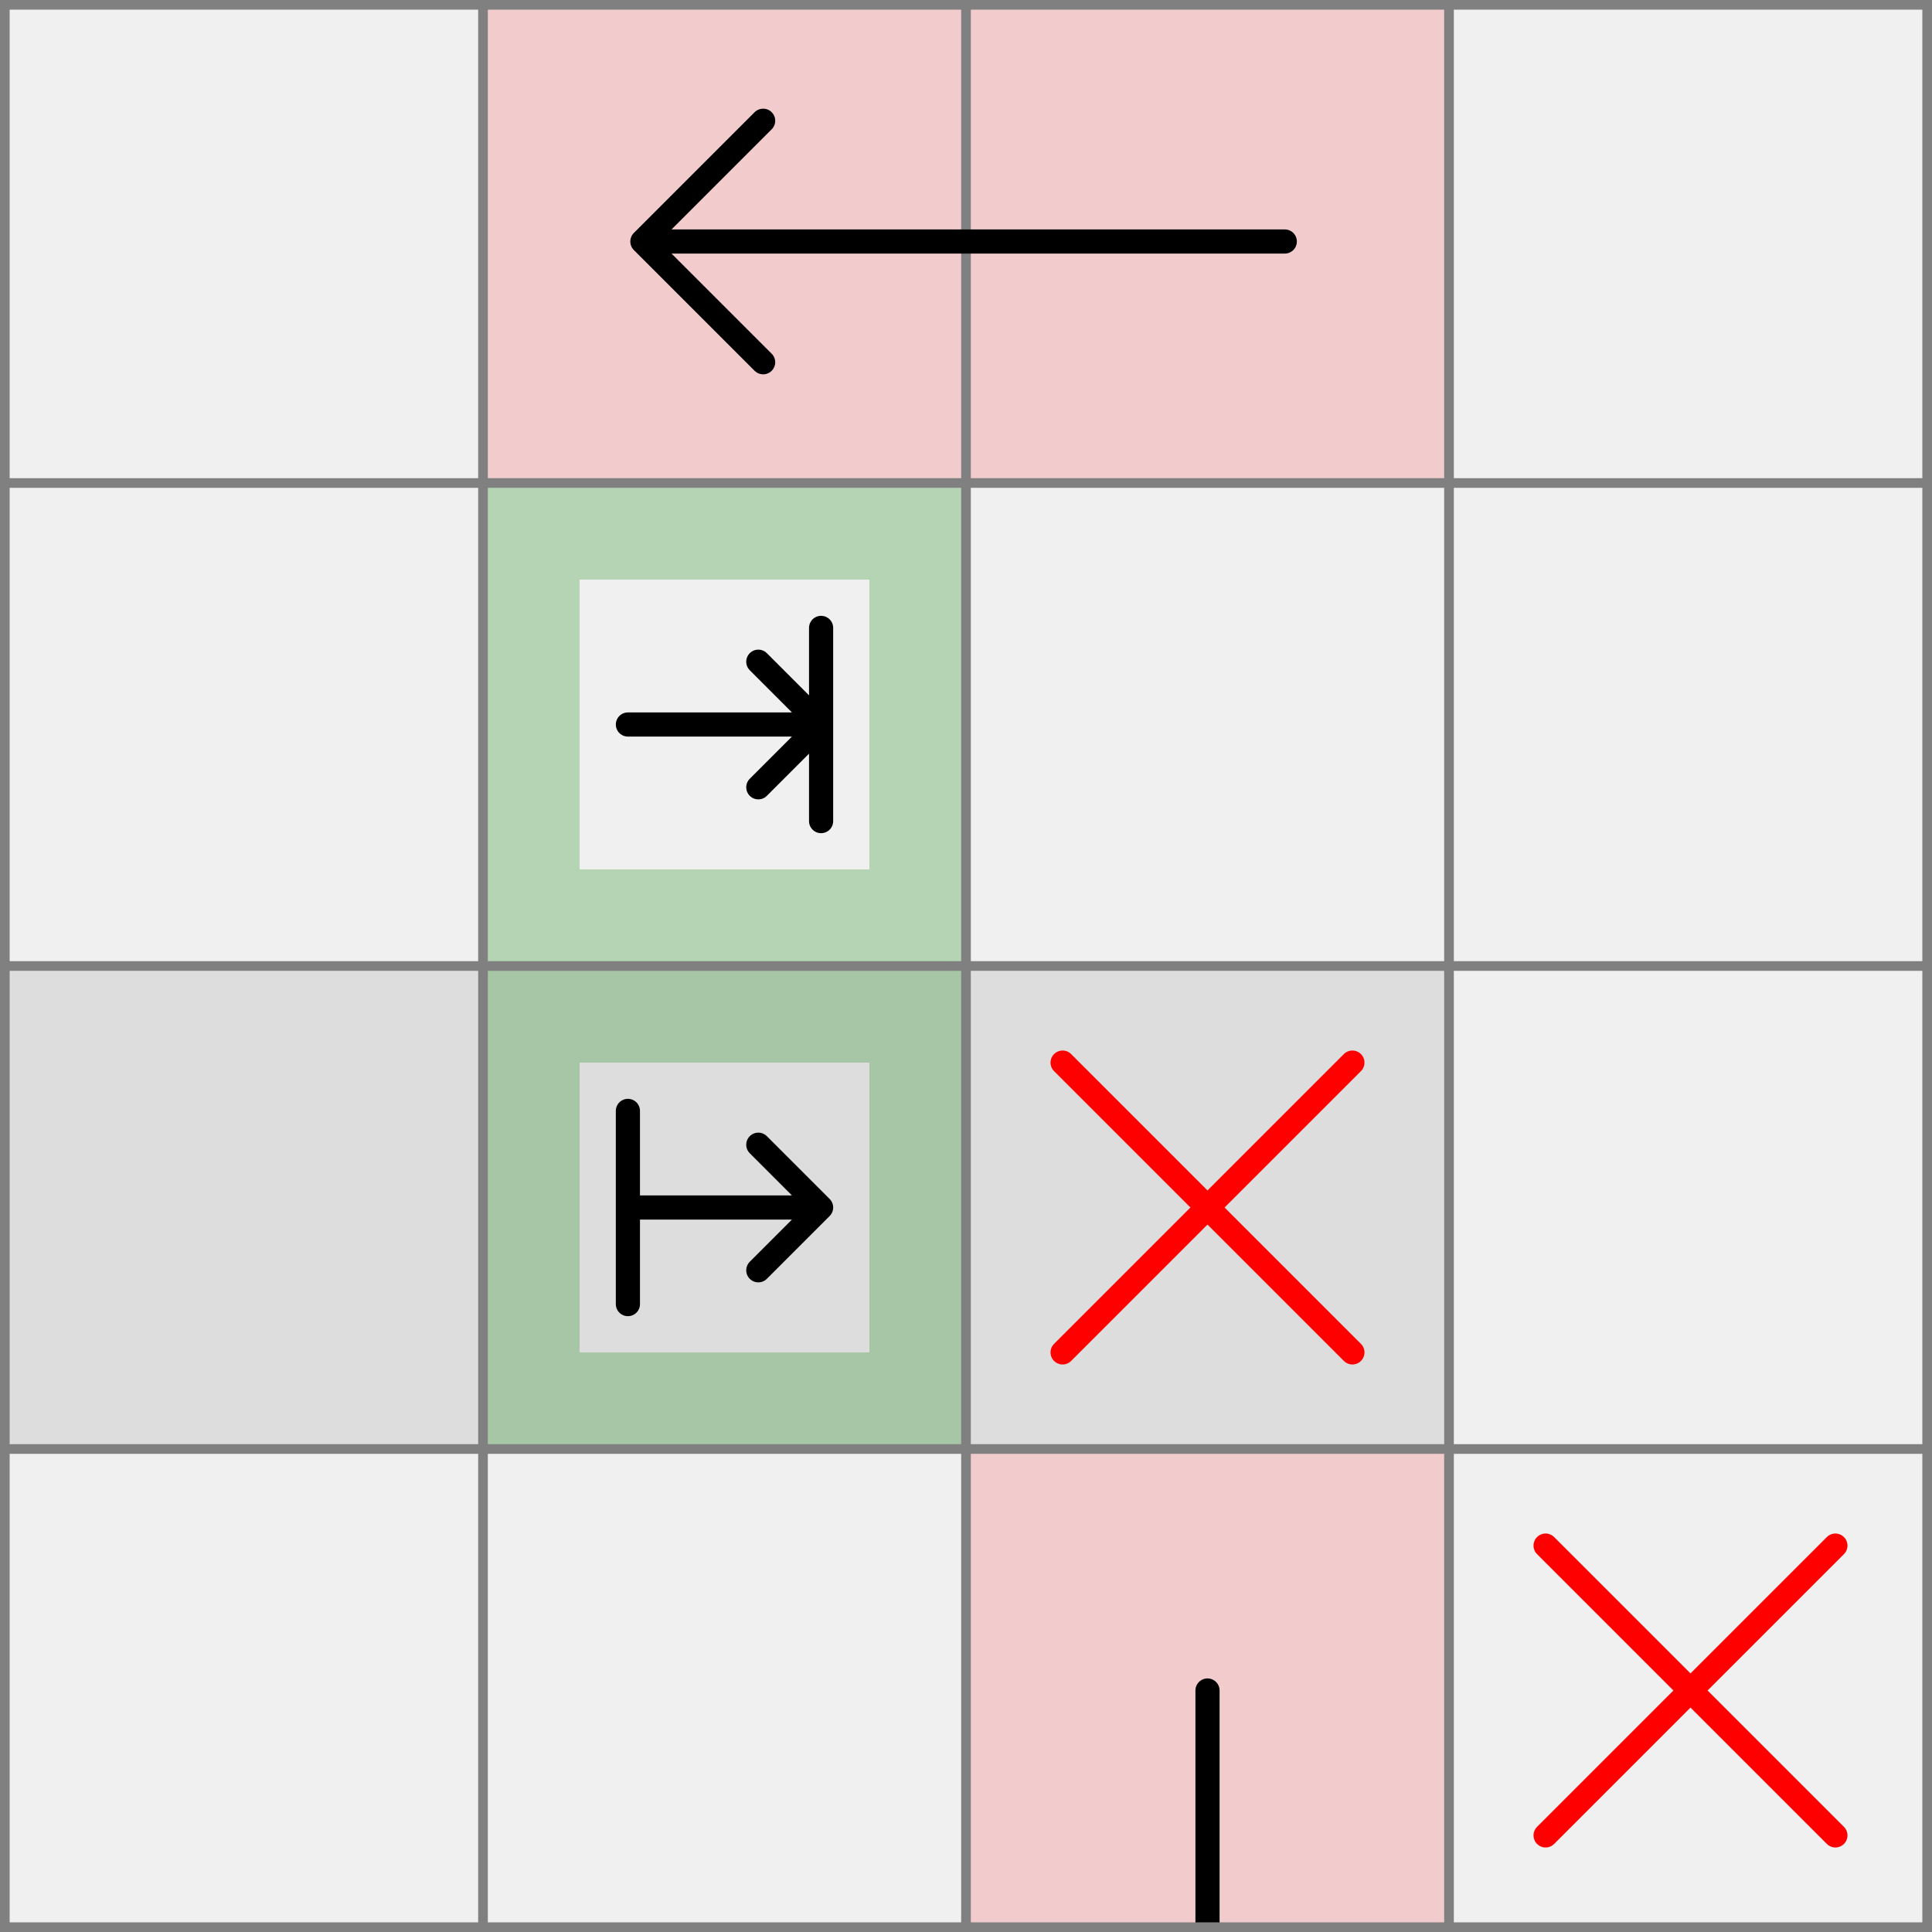
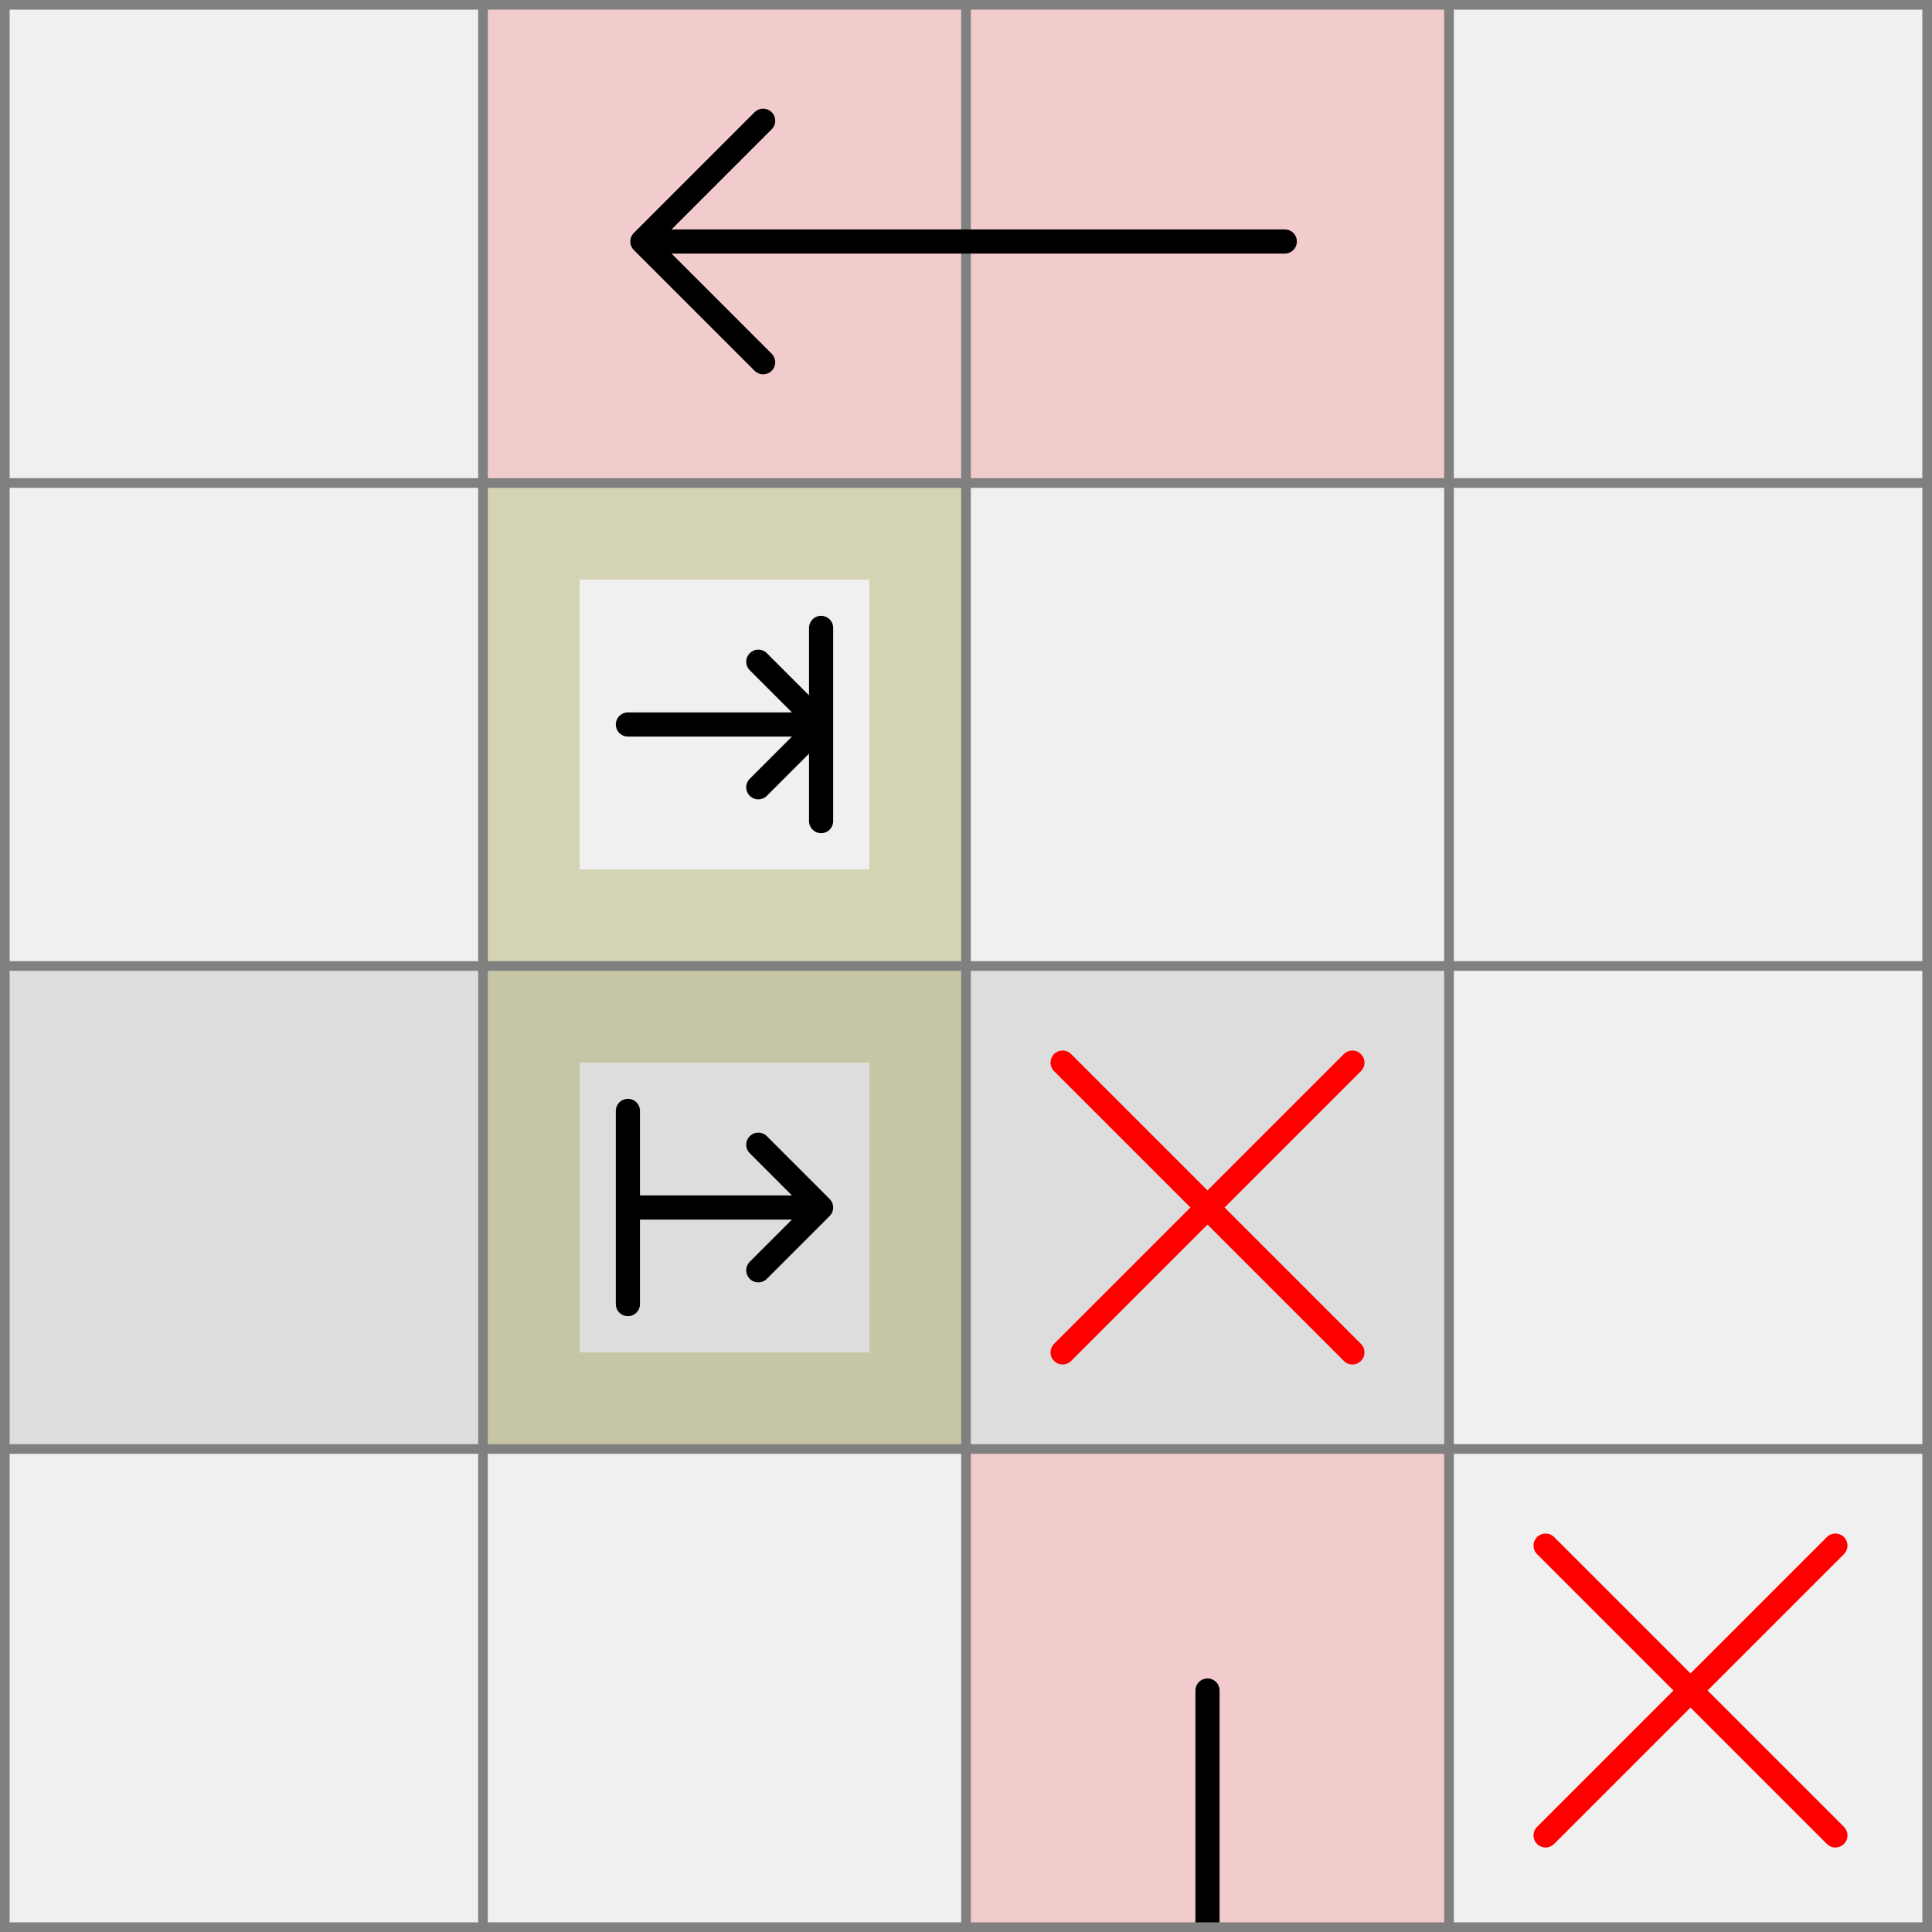
<svg xmlns="http://www.w3.org/2000/svg" viewBox="0 0 4 4">
  <path d="M 2 3 h 1 v 1 h -1 z" fill="#ff0000" fill-opacity="0.15" />
  <path d="M 2.5 4 v -0.5" fill="white" fill-opacity="0" stroke="black" stroke-width="0.05" stroke-linecap="round" />
  <path d="M 2 0 h 1 v 1 h -1 z" fill="#ff0000" fill-opacity="0.15" />
  <path d="M 1 0 h 1 v 1 h -1 z" fill="#ff0000" fill-opacity="0.15" />
  <path d="M 0 2 h 1 v 1 h -1 z" fill="#dddddd" fill-opacity="1" />
  <path d="M 1 2 h 1 v 1 h -1 z" fill="#dddddd" fill-opacity="1" />
  <path d="M 2 2 h 1 v 1 h -1 z" fill="#dddddd" fill-opacity="1" />
-   <path d="M 1 2 h 1 v 1 h -1 v -0.8 h 0.2 v 0.6 h 0.6 v -0.6 h -0.8 z" fill="#008000" fill-opacity="0.25" />
+   <path d="M 1 2 h 1 v 1 h -1 v -0.8 h 0.2 v 0.6 h 0.6 v -0.6 h -0.8 z" fill="#808000" fill-opacity="0.25" />
  <path d="M 1.3 2.3 v 0.4 v -0.2 h 0.4 l -0.13 -0.13 l 0.13 0.13 l -0.13 0.13" fill="white" fill-opacity="0" stroke="black" stroke-width="0.05" stroke-linecap="round" stroke-linejoin="round" />
-   <path d="M 1 1 h 1 v 1 h -1 v -0.8 h 0.2 v 0.6 h 0.6 v -0.6 h -0.8 z" fill="#008000" fill-opacity="0.25" />
+   <path d="M 1 1 h 1 v 1 h -1 v -0.8 h 0.2 v 0.6 h 0.6 v -0.6 h -0.8 z" fill="#808000" fill-opacity="0.25" />
  <path d="M 1.3 1.5 h 0.4 l -0.13 -0.13 l 0.13 0.13 l -0.13 0.13 l 0.13 -0.13 v 0.2 v -0.4" fill="white" fill-opacity="0" stroke="black" stroke-width="0.05" stroke-linecap="round" stroke-linejoin="round" />
  <path d="M 3.2 3.2 l 0.6 0.6 M 3.2 3.8 l 0.6 -0.6" fill="white" fill-opacity="0" stroke="red" stroke-width="0.05" stroke-linecap="round" />
  <path d="M 2.2 2.2 l 0.6 0.6 M 2.2 2.8 l 0.6 -0.6" fill="white" fill-opacity="0" stroke="red" stroke-width="0.05" stroke-linecap="round" />
  <path fill="transparent" stroke="gray" stroke-width="0.02" d="M 0.01 0 v 4" />
  <path fill="transparent" stroke="gray" stroke-width="0.02" d="M 1 0 v 4" />
  <path fill="transparent" stroke="gray" stroke-width="0.02" d="M 2 0 v 4" />
  <path fill="transparent" stroke="gray" stroke-width="0.02" d="M 3 0 v 4" />
  <path fill="transparent" stroke="gray" stroke-width="0.02" d="M 3.99 0 v 4" />
  <path fill="transparent" stroke="gray" stroke-width="0.02" d="M 0 0.01 h 4" />
  <path fill="transparent" stroke="gray" stroke-width="0.02" d="M 0 1 h 4" />
  <path fill="transparent" stroke="gray" stroke-width="0.02" d="M 0 2 h 4" />
  <path fill="transparent" stroke="gray" stroke-width="0.02" d="M 0 3 h 4" />
  <path fill="transparent" stroke="gray" stroke-width="0.02" d="M 0 3.99 h 4" />
  <path d="M 2.66 0.5 h -1.33 l 0.25 -0.25 m -0.25 0.25 l 0.25 0.25" fill="white" fill-opacity="0" stroke="black" stroke-width="0.05" stroke-linecap="round" stroke-linejoin="round" />
</svg>
